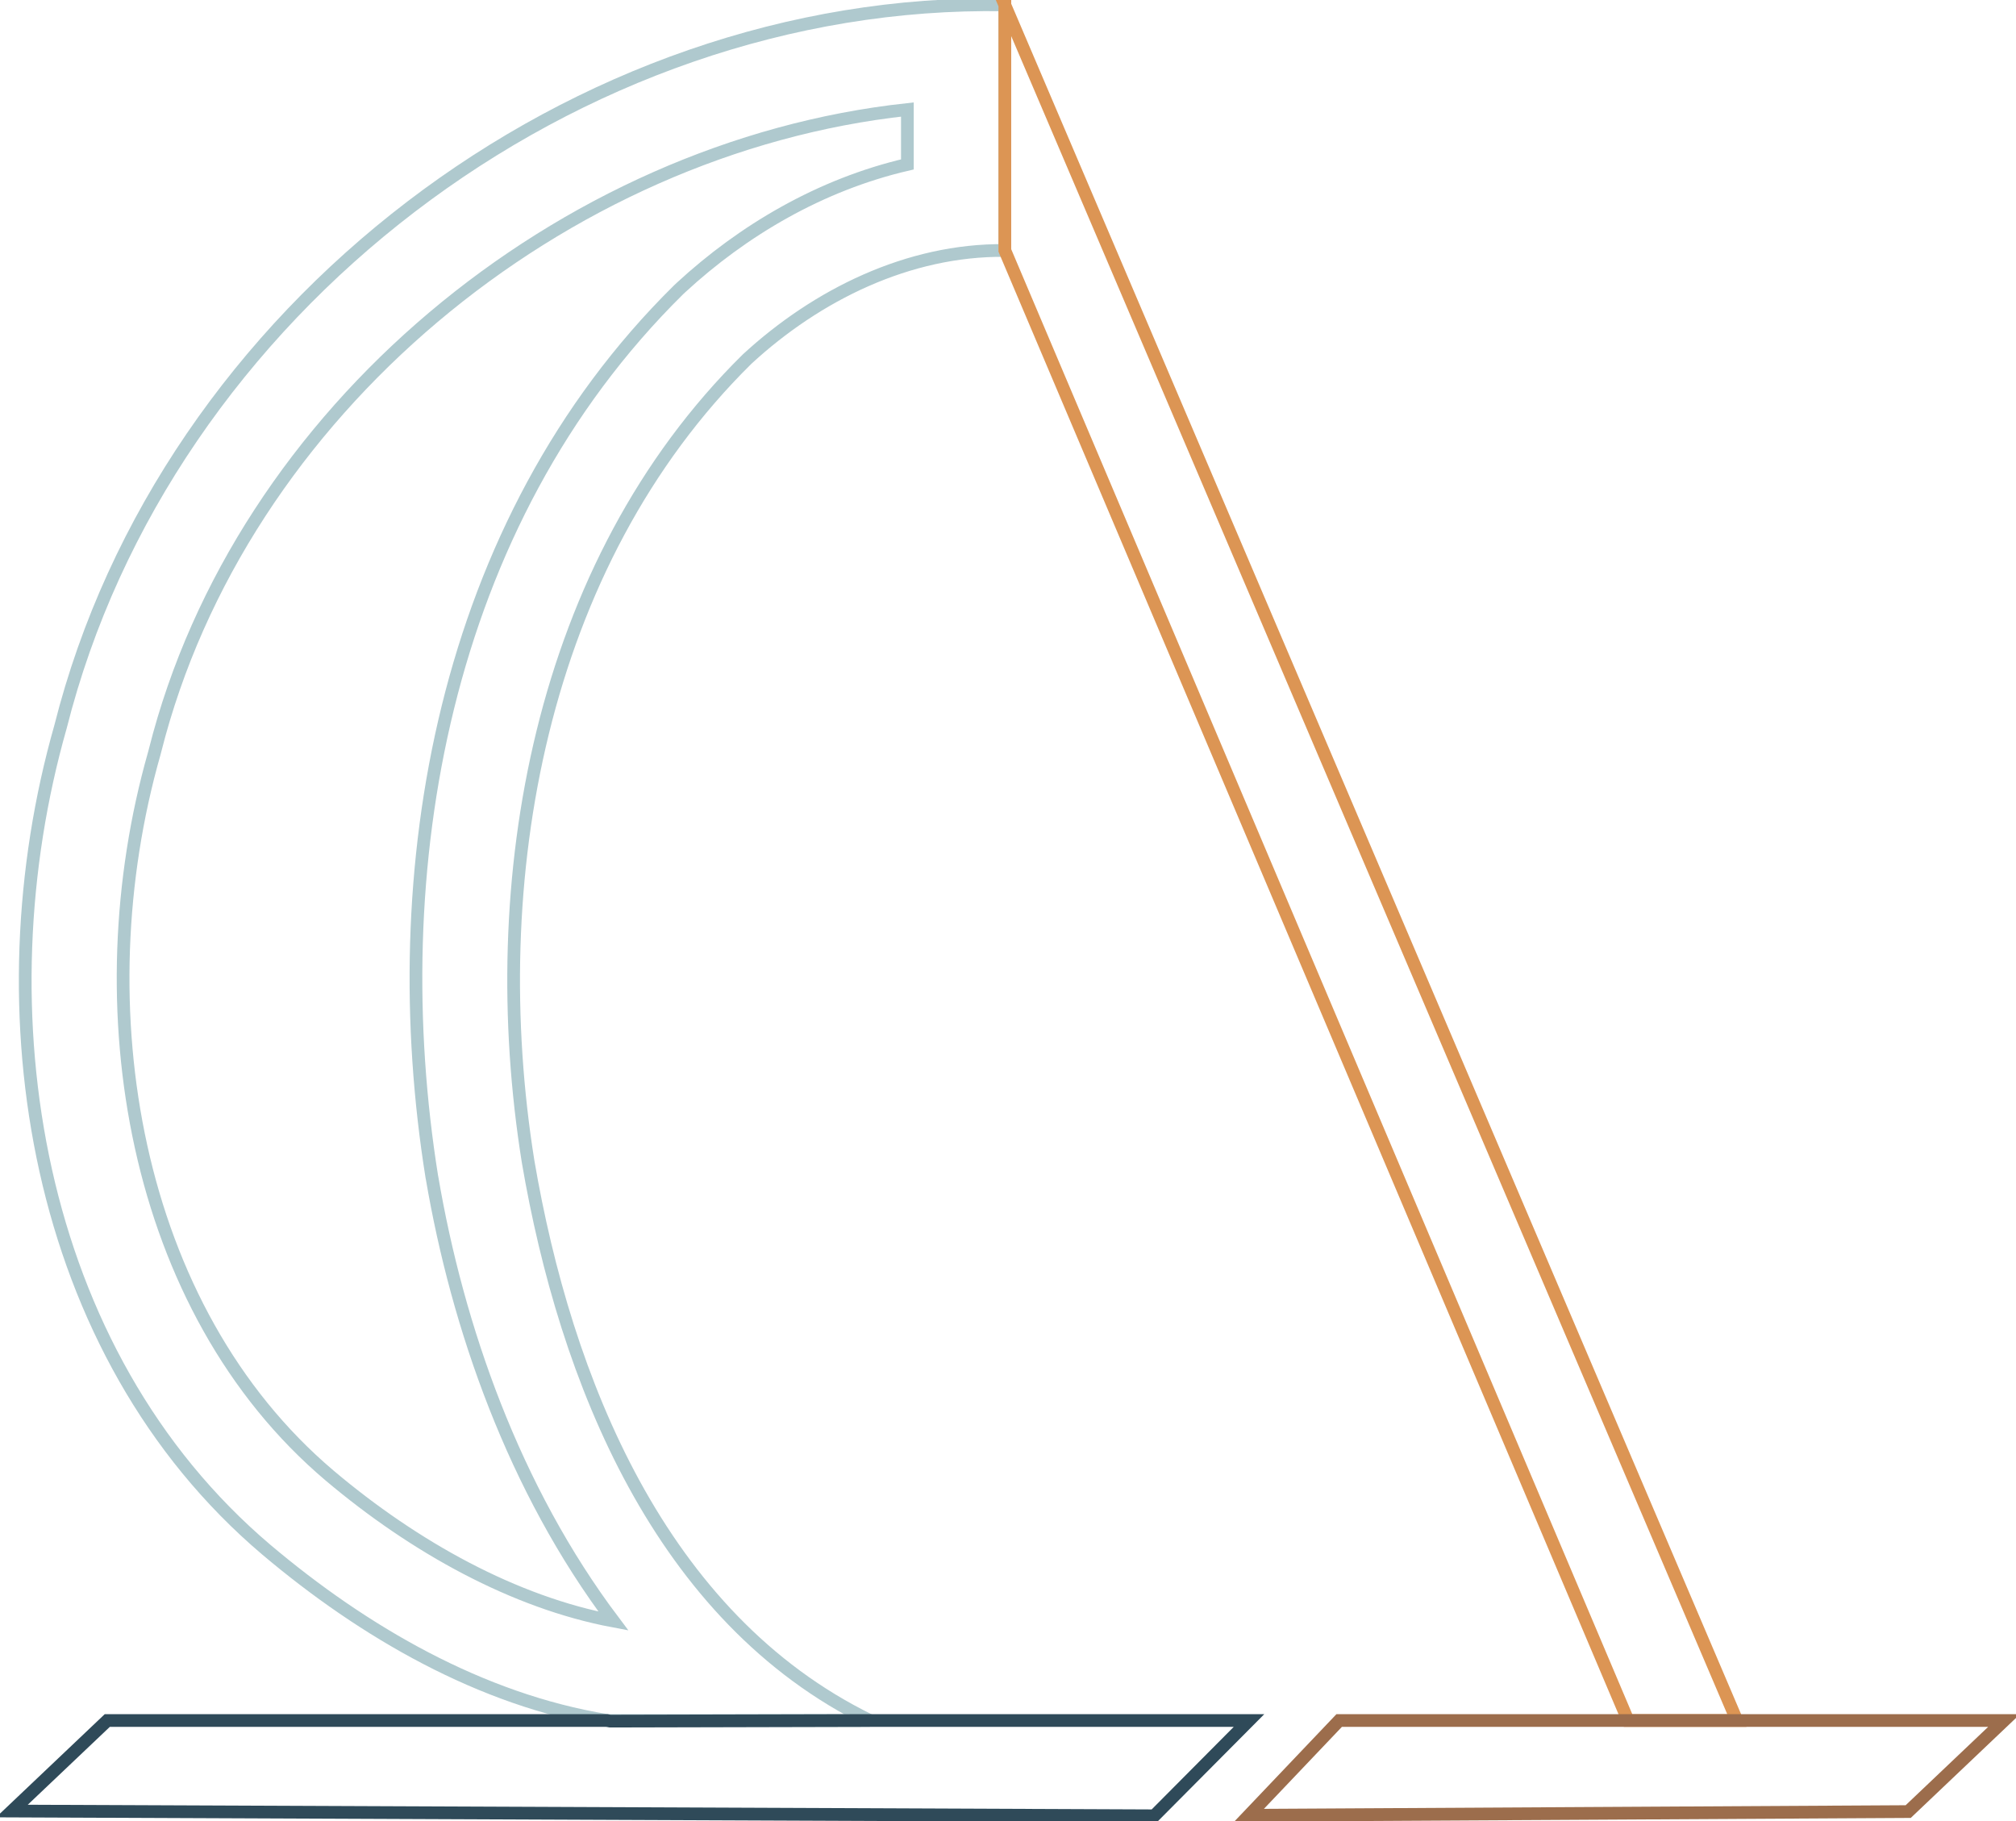
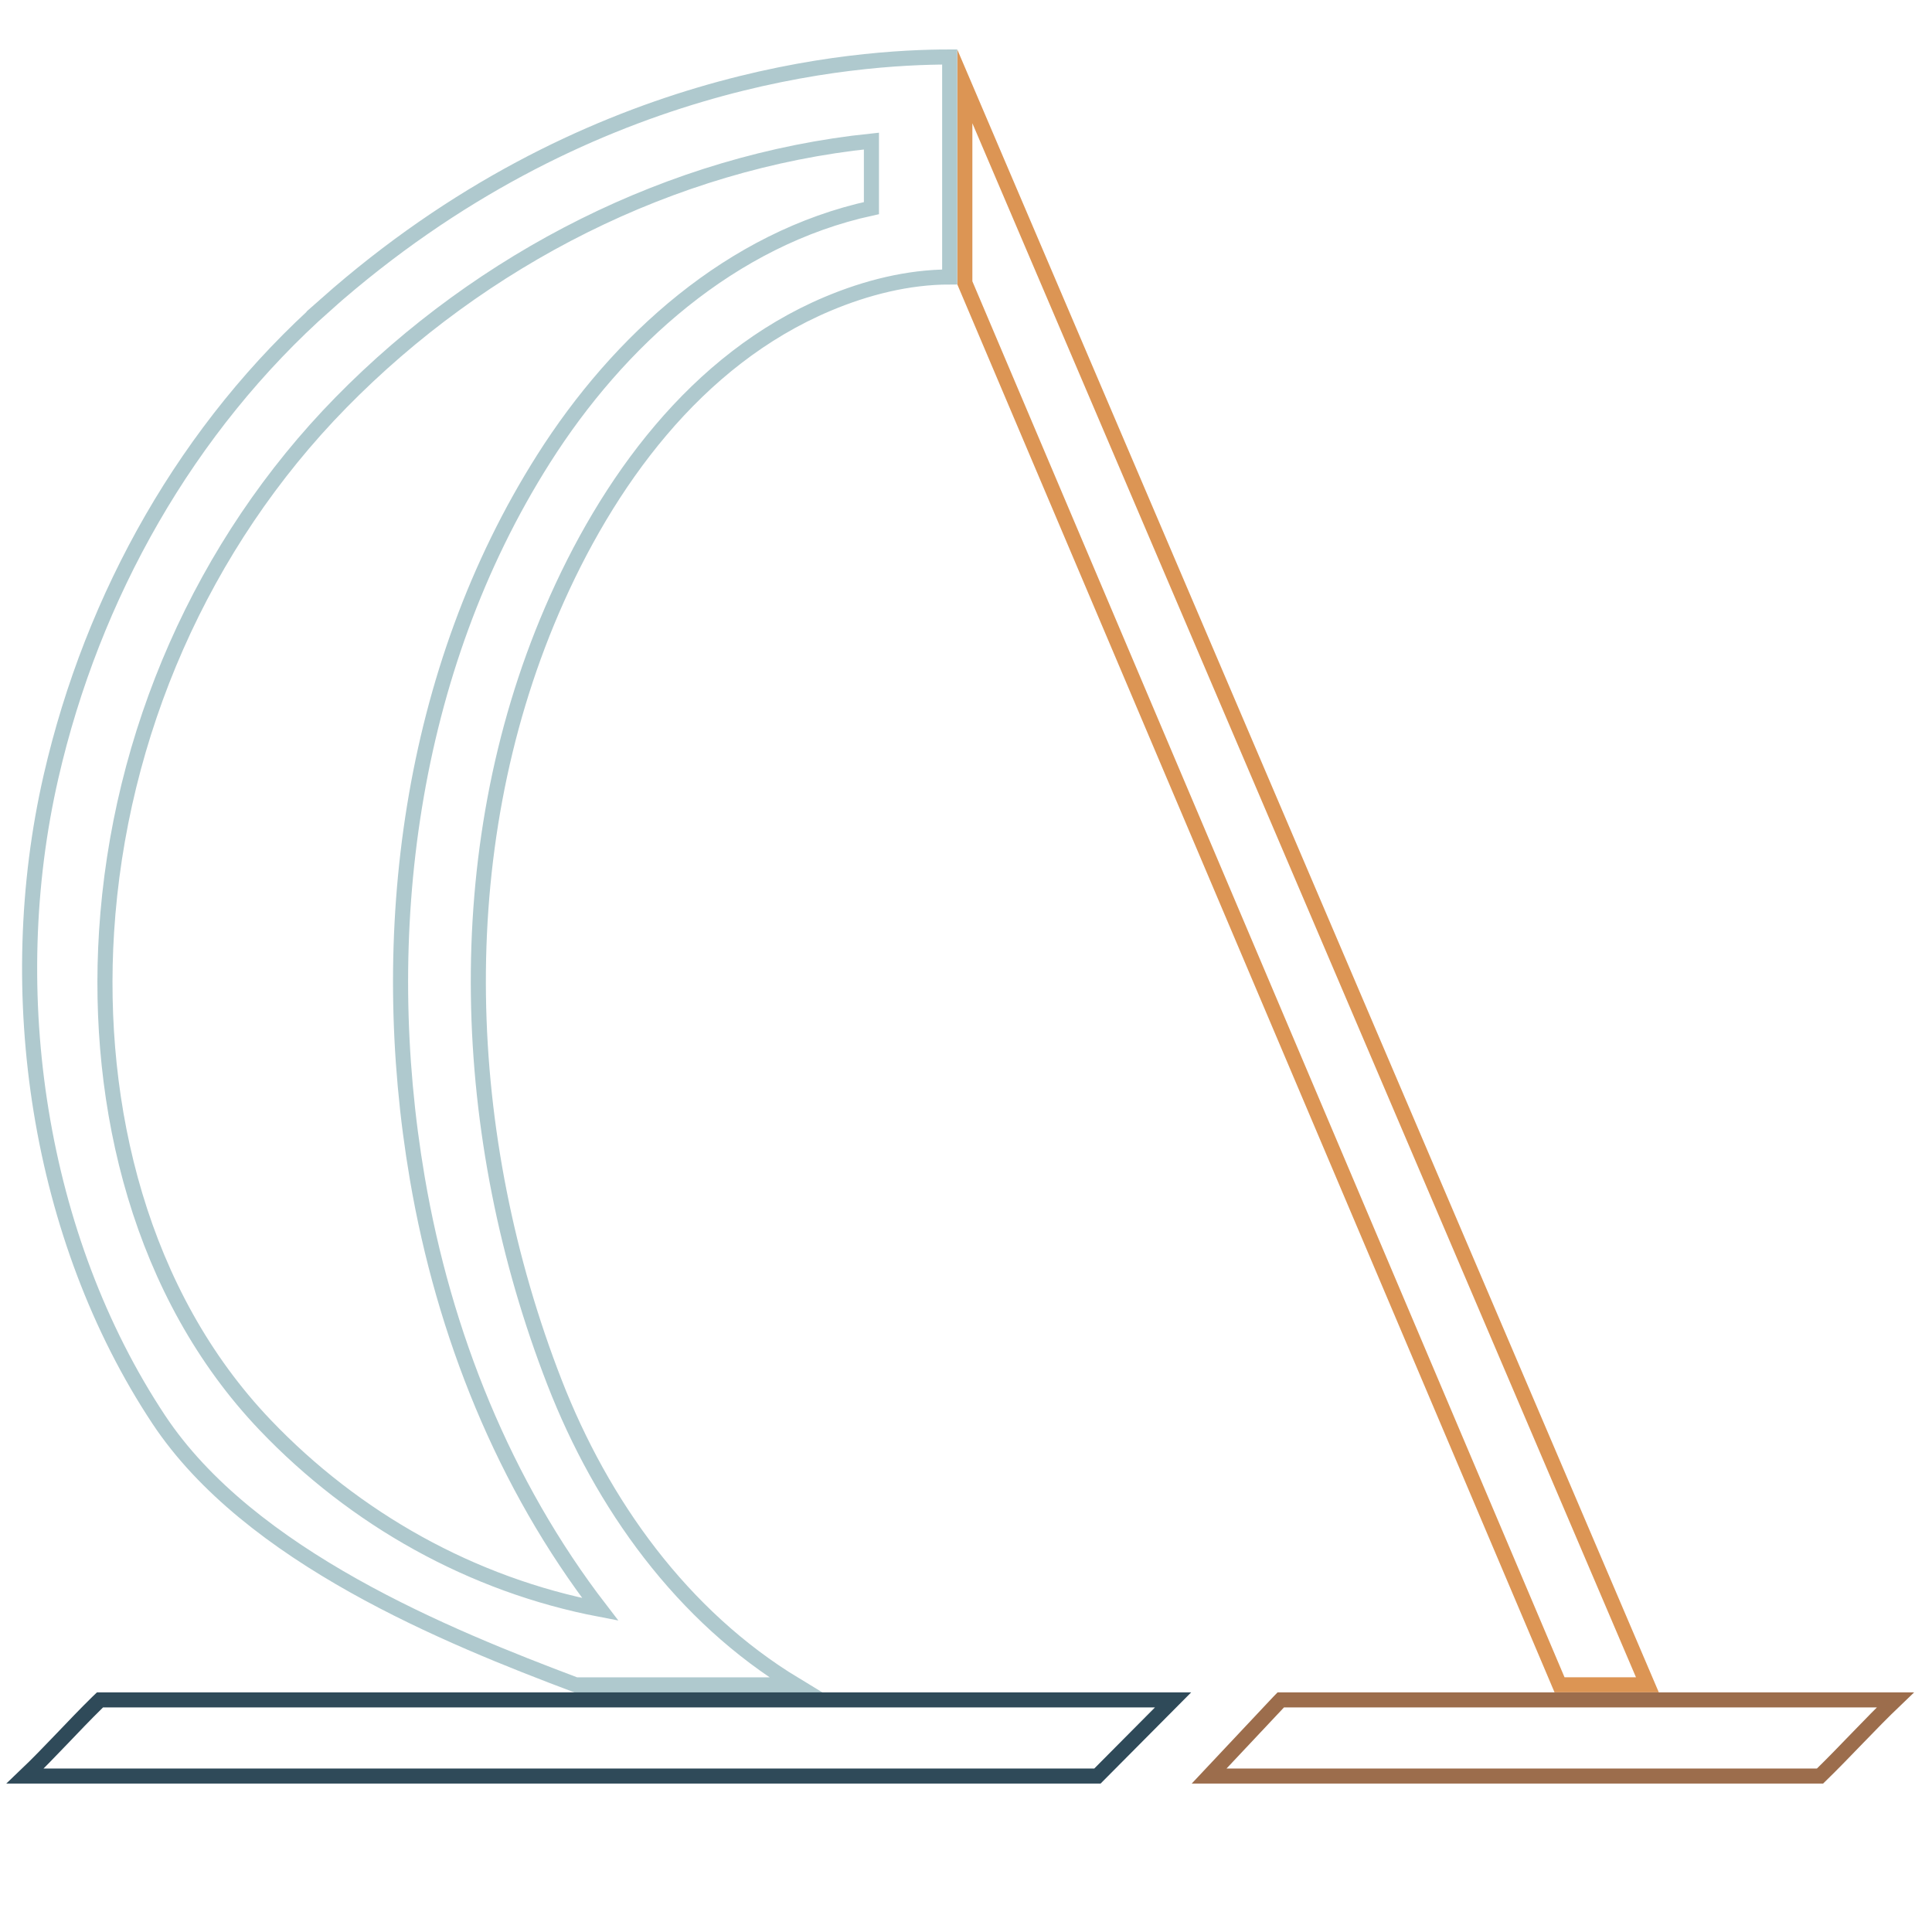
- <svg xmlns="http://www.w3.org/2000/svg" width="55.964mm" height="50.535mm" viewBox="0 0 55.964 50.535" version="1.1" id="svg1">
+ <svg xmlns="http://www.w3.org/2000/svg" width="1024" height="1024" viewBox="0 0 111.802 111.802" version="1.1" id="svg1">
  <defs id="defs1" />
  <g id="layer1" transform="translate(-75.36863,-119.9048)">
-     <path id="path62" style="fill:none;fill-opacity:0;stroke:#afc9ce;stroke-width:0.353;paint-order:markers stroke fill;stroke-opacity:1;stroke-dasharray:none" d="M 74.576 119.363 C 62.658 119.152 51.279 127.833 48.363 139.399 C 46.121 147.267 47.6 156.759 54.084 162.25 C 56.781 164.526 60.033 166.412 63.535 166.984 L 70.83 166.984 C 65.002 164.137 62.374 157.51 61.342 151.467 C 60.098 143.692 61.644 134.896 67.42 129.197 C 69.356 127.411 71.902 126.154 74.576 126.18 L 74.576 119.363 z M 71.871 122.267 L 71.871 123.791 C 69.453 124.352 67.302 125.626 65.586 127.209 A 2.705 2.705 0 0 0 65.519 127.272 C 58.925 133.778 57.32 143.461 58.67 151.894 A 2.705 2.705 0 0 0 58.676 151.922 C 59.382 156.06 60.946 160.552 63.711 164.224 C 60.965 163.708 58.197 162.181 55.832 160.185 C 50.366 155.557 48.966 147.156 50.965 140.141 A 2.705 2.705 0 0 0 50.986 140.061 C 53.355 130.666 62.266 123.309 71.871 122.267 z " transform="translate(28.68628,0.6776287)" />
-     <path d="m 103.263,120.041 v 6.816 c 5.767,13.602 11.534,27.203 17.301,40.805 h 3.02 c -6.774,-15.874 -13.548,-31.747 -20.322,-47.621 z" style="fill-opacity:0;stroke:#dc9554;stroke-width:0.353;paint-order:markers stroke fill;stroke-opacity:1;stroke-dasharray:none" id="path57" />
-     <path d="m 123.585,167.662 h -11.041 c -0.876,0.921 -1.627,1.71 -2.503,2.631 6.1,-0.034 12.2,-0.069 18.299,-0.103 l 2.662,-2.528 z" style="fill-opacity:0;stroke:#9c6d4c;stroke-width:0.353;paint-order:markers stroke fill;stroke-opacity:1;stroke-dasharray:none" id="path61" />
-     <path d="m 99.516,167.662 h -7.295 c 0.028,0.005 0.055,0.013 0.083,0.017 z" style="fill-opacity:0;stroke:#000000;stroke-width:0.265;paint-order:markers stroke fill" id="path60" />
-     <path d="m 99.516,167.662 -7.212,0.017 c -0.028,-0.004 -0.055,-0.013 -0.083,-0.017 H 78.347 l -2.648,2.513 c 10.571,0.044 21.142,0.088 31.713,0.132 0.876,-0.882 1.753,-1.764 2.629,-2.645 z" style="fill-opacity:0;stroke:#2f4a59;stroke-width:0.353;paint-order:markers stroke fill;stroke-opacity:1;stroke-dasharray:none" id="path59" />
+     <path id="path57" style="fill:none;fill-opacity:1;stroke:#dc9554;stroke-width:0.437;stroke-linecap:butt;stroke-linejoin:miter;stroke-miterlimit:8;stroke-dasharray:none;stroke-opacity:1;paint-order:markers stroke fill" d="m 103.482,126.802 c 5.736,13.529 11.49,27.112 17.227,40.641 h 2.545 c -6.592,-15.443 -13.182,-30.892 -19.772,-46.336 z" transform="matrix(1.997709,0,0,1.996263,-75.52518,-116.8585)" />
+     <path id="path62" style="fill:none;fill-opacity:1;stroke:#afc9ce;stroke-width:0.437;stroke-miterlimit:8;stroke-dasharray:none;stroke-opacity:1;paint-order:markers stroke fill" d="m 56.298,126.743 c -4.027,3.567 -6.768,8.451 -7.971,13.688 -1.444,6.287 -0.36,13.385 3.114,18.638 2.636,3.985 8.401,6.309 12.085,7.699 l 6.362,-1e-5 c -3.281,-1.986 -5.605,-5.237 -6.978,-8.77 -2.757,-7.095 -3.095,-15.35 -0.077,-22.375 1.588,-3.696 4.17,-7.28 7.993,-8.89 1.118,-0.471 2.332,-0.778 3.531,-0.778 v -6.377 c -2.706,0 -10.562,0.524 -18.06,7.165 z m 15.792,-2.784 c -4.052,0.882 -7.323,3.836 -9.497,7.27 -3.888,6.141 -4.863,13.786 -3.657,20.857 0.767,4.495 2.507,8.864 5.299,12.493 -3.711,-0.71 -7.107,-2.616 -9.71,-5.347 -3.598,-3.775 -4.912,-9.197 -4.591,-14.297 0.36,-5.718 2.766,-11.235 6.79,-15.341 4.08,-4.163 9.57,-6.977 15.366,-7.579 z" transform="matrix(1.997709,0,0,1.996263,-18.21835,-115.5063)" />
+     <path id="path61" style="fill:none;fill-opacity:1;stroke:#9c6d4c;stroke-width:0.437;stroke-miterlimit:8;stroke-dasharray:none;stroke-opacity:1;paint-order:markers stroke fill" d="m 112.568,167.949 c -0.67,0.713 -1.341,1.425 -2.01,2.139 5.899,0 11.798,0 17.697,0 0.741,-0.722 1.434,-1.491 2.182,-2.207 -5.934,0 -11.868,0 -17.803,0 z" transform="matrix(1.997709,0,0,1.996263,-75.52518,-116.8585)" />
+     <path id="path59" style="fill:none;fill-opacity:1;stroke:#2f4a59;stroke-width:0.437;stroke-miterlimit:8;stroke-dasharray:none;stroke-opacity:1;paint-order:markers stroke fill" d="m 78.365,167.943 c -0.715,0.701 -1.38,1.453 -2.105,2.145 10.354,0 20.708,0 31.063,0 0.729,-0.737 1.461,-1.472 2.191,-2.207 -10.361,0 -20.723,0 -31.084,0 z" transform="matrix(1.997709,0,0,1.996263,-75.52518,-116.8585)" />
  </g>
</svg>
